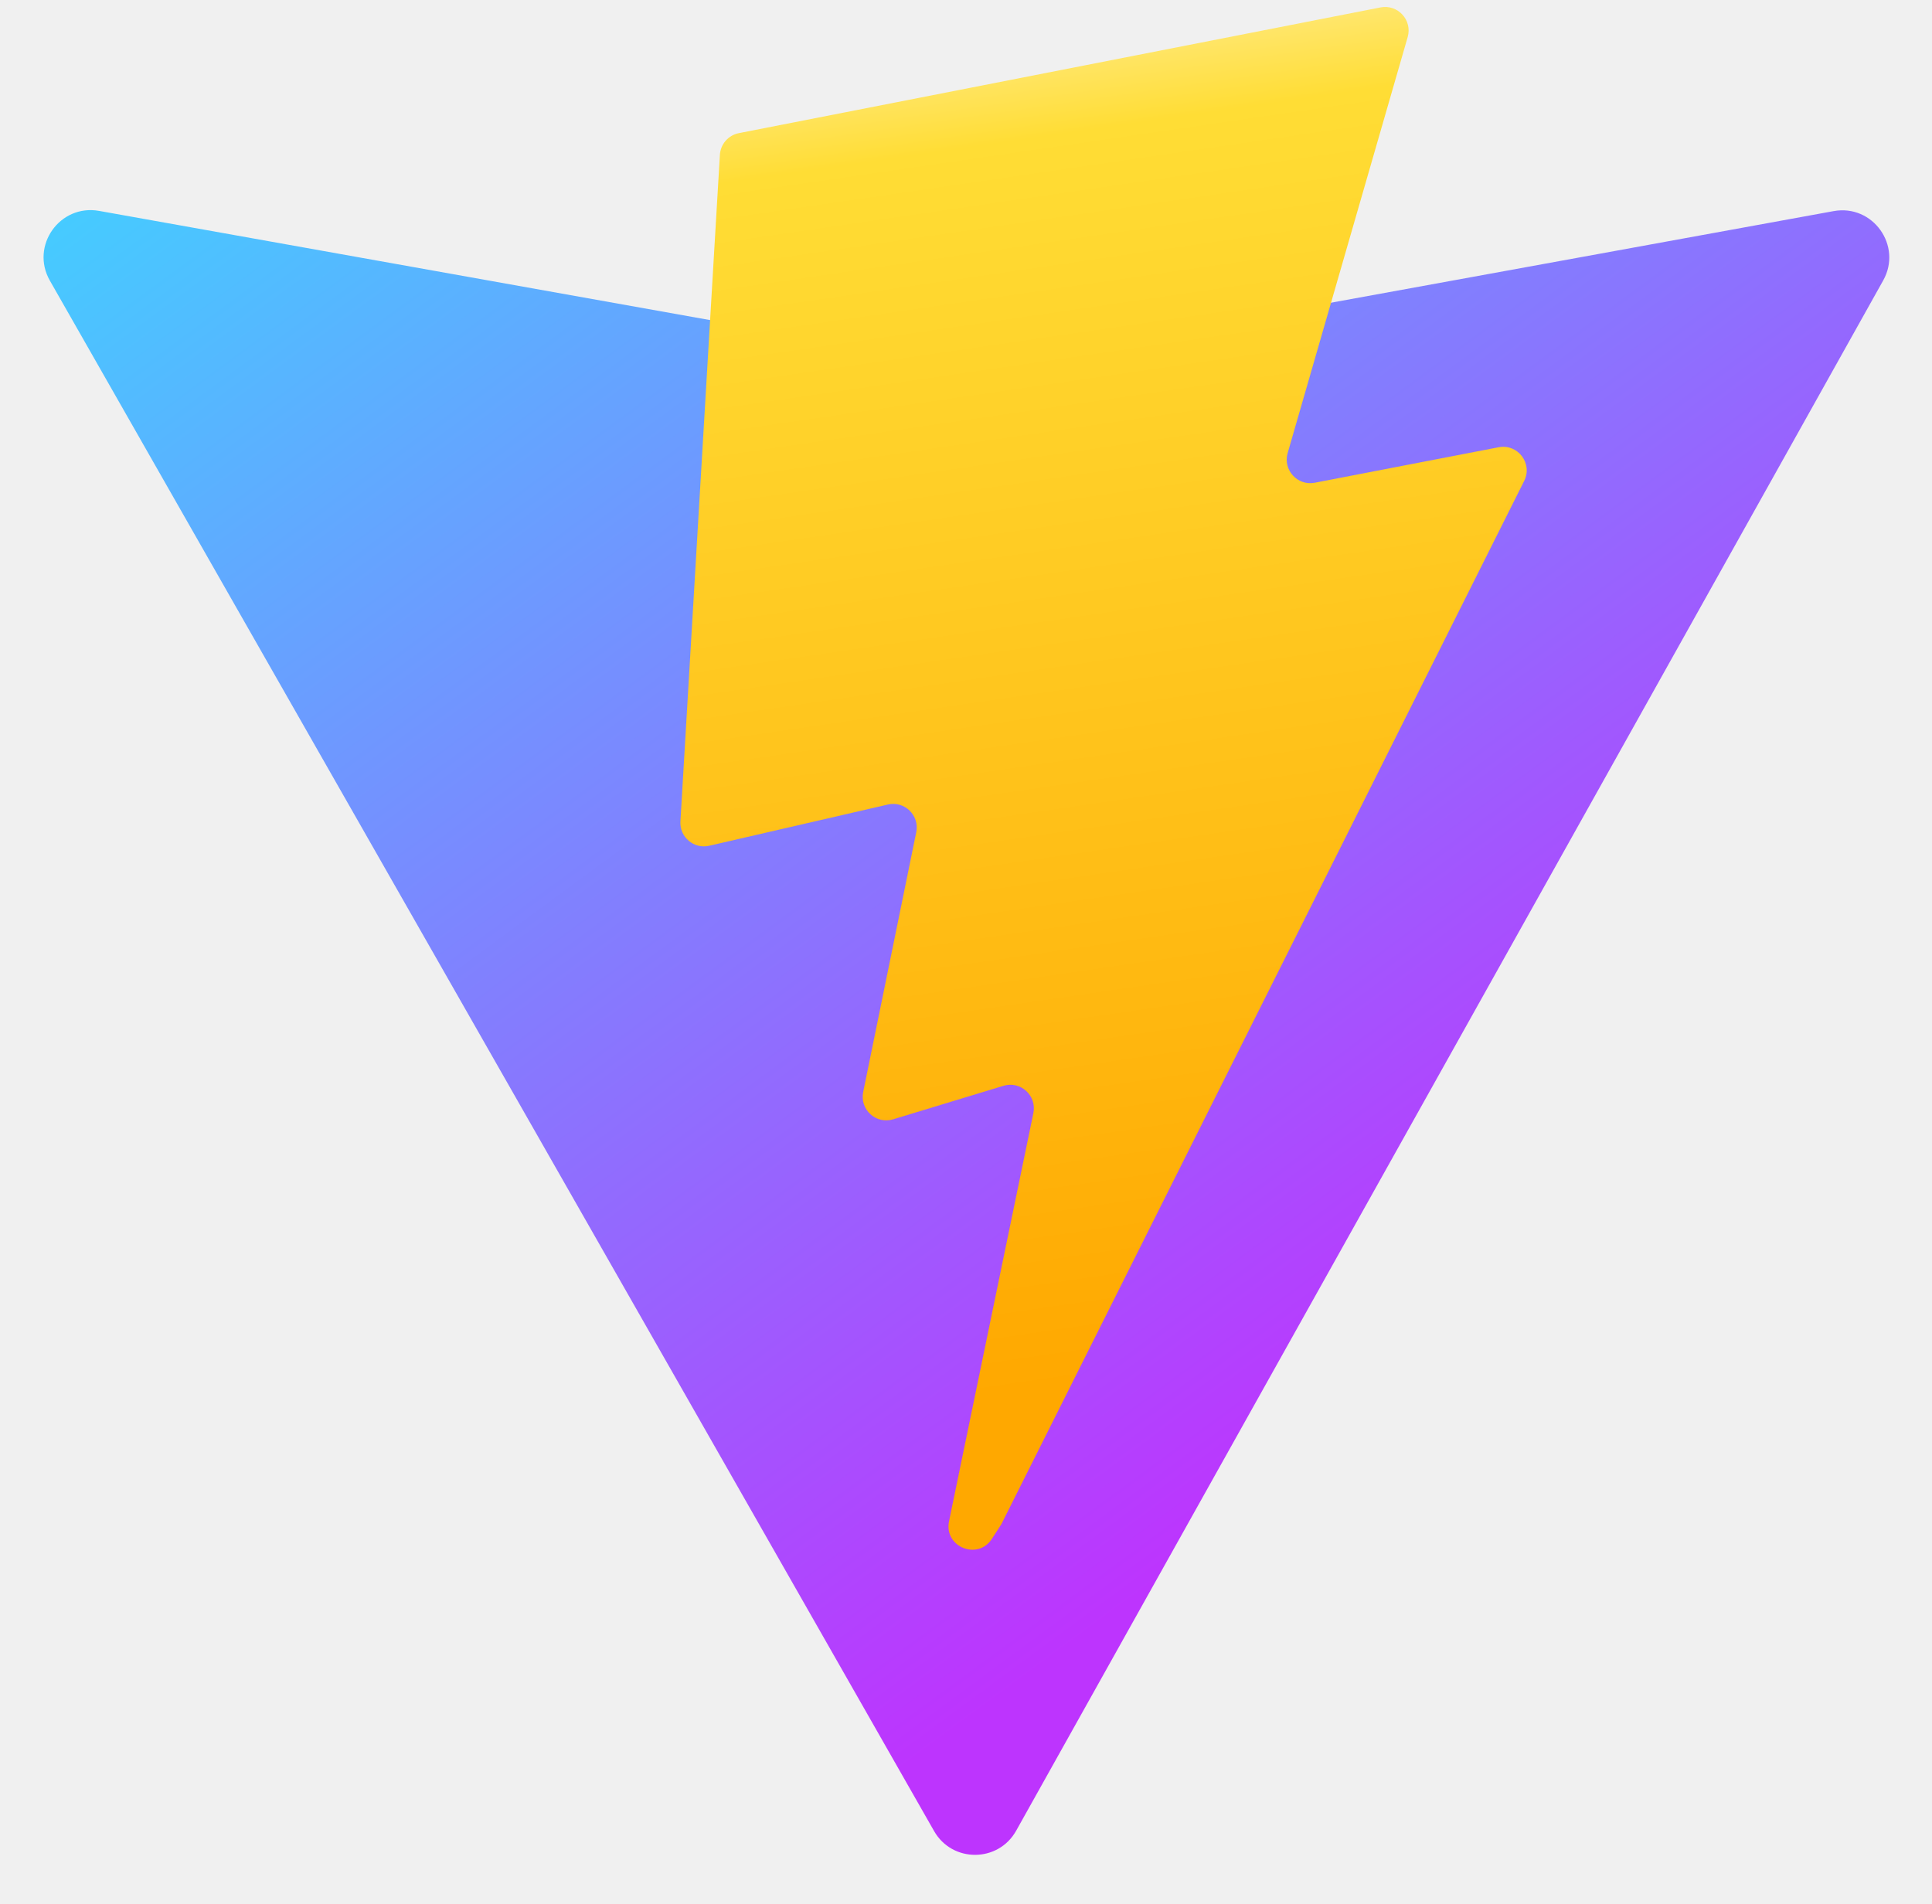
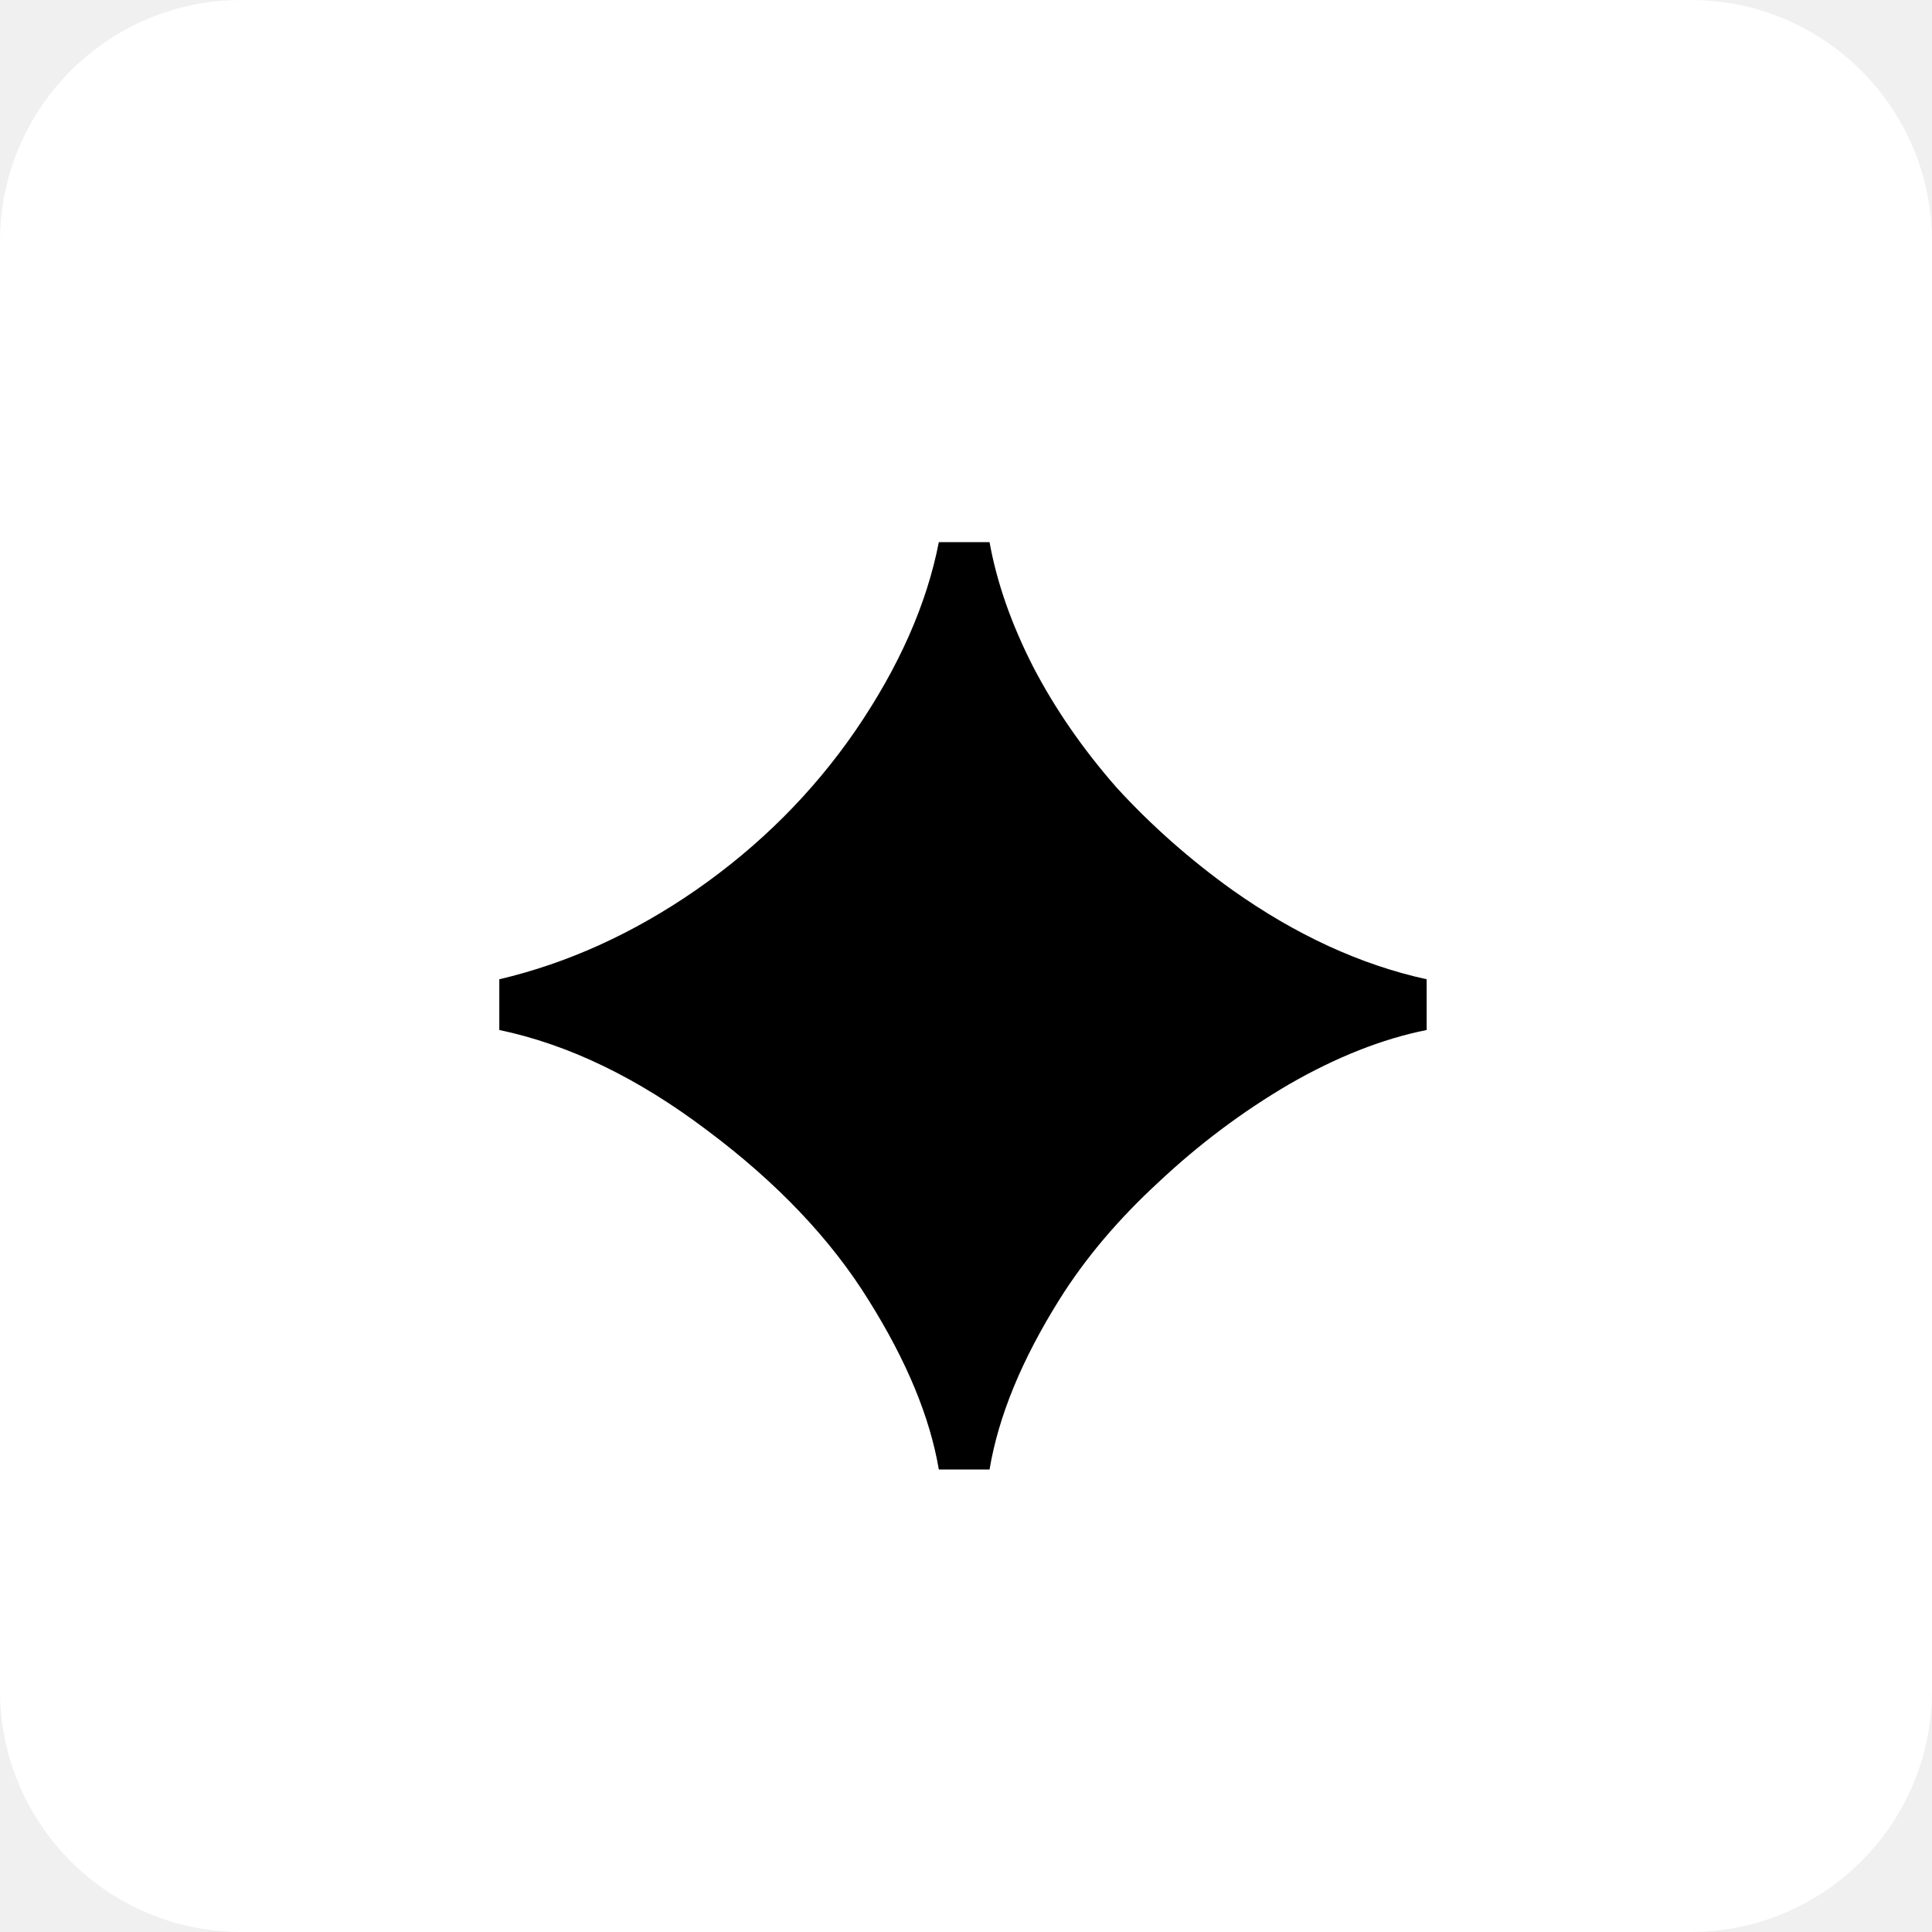
- <svg xmlns="http://www.w3.org/2000/svg" width="410" height="404" viewBox="0 0 410 404" fill="none">
-   <path d="M399.641 59.525L215.643 388.545C211.844 395.338 202.084 395.378 198.228 388.618L10.582 59.556C6.381 52.19 12.68 43.267 21.028 44.759L205.223 77.682C206.398 77.892 207.601 77.89 208.776 77.676L389.119 44.806C397.439 43.289 403.768 52.143 399.641 59.525Z" fill="url(#paint0_linear)" />
-   <path d="M292.965 1.574L156.801 28.255C154.563 28.694 152.906 30.59 152.771 32.866L144.395 174.33C144.198 177.662 147.258 180.248 150.51 179.498L188.42 170.749C191.967 169.931 195.172 173.055 194.443 176.622L183.18 231.775C182.422 235.487 185.907 238.661 189.532 237.56L212.947 230.446C216.577 229.344 220.065 232.527 219.297 236.242L201.398 322.875C200.278 328.294 207.486 331.249 210.492 326.603L212.5 323.5L323.454 102.072C325.312 98.365 322.108 94.137 318.036 94.923L279.014 102.454C275.347 103.161 272.227 99.746 273.262 96.158L298.731 7.867C299.767 4.273 296.636 0.855 292.965 1.574Z" fill="url(#paint1_linear)" />
-   <defs>
-     <linearGradient id="paint0_linear" x1="6" y1="33" x2="235" y2="344" gradientUnits="userSpaceOnUse">
-       <stop stop-color="#41D1FF" />
-       <stop offset="1" stop-color="#BD34FE" />
-     </linearGradient>
-     <linearGradient id="paint1_linear" x1="194.651" y1="8.818" x2="236.076" y2="292.989" gradientUnits="userSpaceOnUse">
-       <stop stop-color="#FFEA83" />
-       <stop offset="0.083" stop-color="#FFDD35" />
-       <stop offset="1" stop-color="#FFA800" />
-     </linearGradient>
-   </defs>
+ <svg xmlns="http://www.w3.org/2000/svg" width="128" height="128" viewBox="0 0 128 128" fill="none">
+   <rect width="128" height="128" rx="16" fill="white" />
+   <path d="M62.2 97.36C61.613 93.893 60.067 90.16 57.56 86.16C55.053 82.107 51.48 78.347 46.84 74.88C42.253 71.413 37.667 69.2 33.08 68.24V64.88C37.613 63.813 41.96 61.84 46.12 58.96C50.333 56.027 53.853 52.507 56.68 48.4C59.56 44.187 61.4 40.027 62.2 35.92H65.56C66.04 38.587 67 41.333 68.44 44.16C69.88 46.933 71.72 49.6 73.96 52.16C76.253 54.667 78.813 56.933 81.64 58.96C85.853 61.947 90.147 63.92 94.52 64.88V68.24C91.587 68.827 88.547 70.027 85.4 71.84C82.307 73.653 79.427 75.813 76.76 78.32C74.093 80.773 71.907 83.36 70.2 86.08C67.693 90.08 66.147 93.84 65.56 97.36H62.2Z" fill="black" />
</svg>
